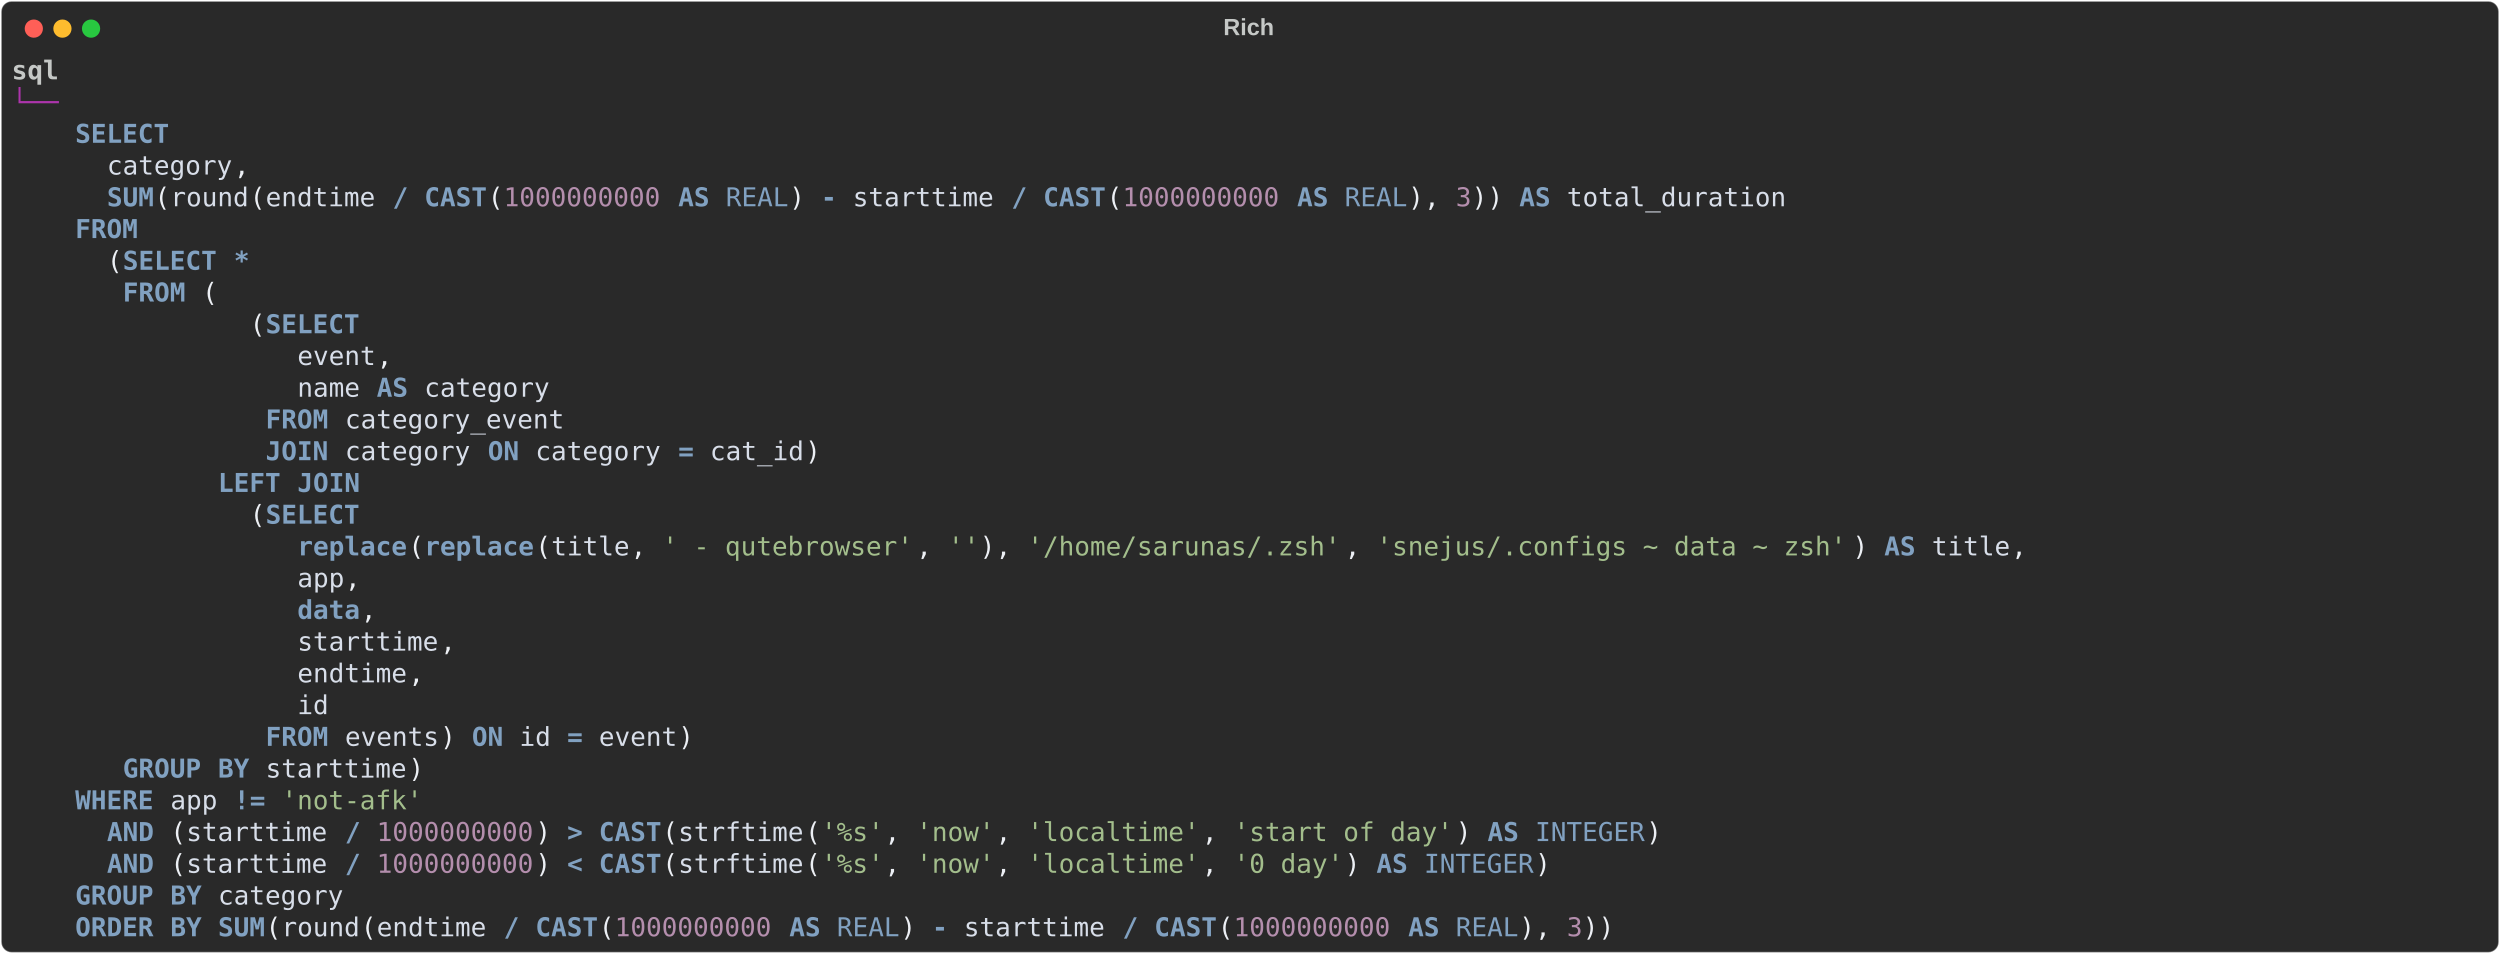
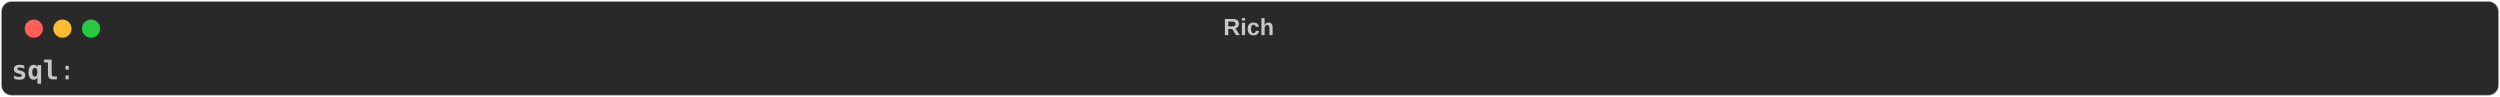
- <svg xmlns="http://www.w3.org/2000/svg" class="rich-terminal" viewBox="0 0 1922 733.2">
+ <svg xmlns="http://www.w3.org/2000/svg" class="rich-terminal" viewBox="0 0 1922 74.4">
  <style>

    @font-face {
        font-family: "Fira Code";
        src: local("FiraCode-Regular"),
                url("https://cdnjs.cloudflare.com/ajax/libs/firacode/6.2.0/woff2/FiraCode-Regular.woff2") format("woff2"),
                url("https://cdnjs.cloudflare.com/ajax/libs/firacode/6.2.0/woff/FiraCode-Regular.woff") format("woff");
        font-style: normal;
        font-weight: 400;
    }
    @font-face {
        font-family: "Fira Code";
        src: local("FiraCode-Bold"),
                url("https://cdnjs.cloudflare.com/ajax/libs/firacode/6.2.0/woff2/FiraCode-Bold.woff2") format("woff2"),
                url("https://cdnjs.cloudflare.com/ajax/libs/firacode/6.2.0/woff/FiraCode-Bold.woff") format("woff");
        font-style: bold;
        font-weight: 700;
    }

-     .terminal-368987597-matrix {
+     .terminal-1444222763-matrix {
        font-family: Fira Code, monospace;
        font-size: 20px;
        line-height: 24.4px;
        font-variant-east-asian: full-width;
    }

-     .terminal-368987597-title {
+     .terminal-1444222763-title {
        font-size: 18px;
        font-weight: bold;
        font-family: arial;
    }

-     .terminal-368987597-r1 { fill: #c5c8c6;font-weight: bold }
- .terminal-368987597-r2 { fill: #c5c8c6 }
- .terminal-368987597-r3 { fill: #ac34ab }
- .terminal-368987597-r4 { fill: #81a1c1;font-weight: bold }
- .terminal-368987597-r5 { fill: #d8dee9 }
- .terminal-368987597-r6 { fill: #eceff4 }
- .terminal-368987597-r7 { fill: #b48ead }
- .terminal-368987597-r8 { fill: #81a1c1 }
- .terminal-368987597-r9 { fill: #a3be8c }
+     .terminal-1444222763-r1 { fill: #c5c8c6;font-weight: bold }
+ .terminal-1444222763-r2 { fill: #c5c8c6 }
    </style>
  <defs>
-     <clipPath id="terminal-368987597-clip-terminal">
-       <rect x="0" y="0" width="1902.2" height="682.2" />
-     </clipPath>
-     <clipPath id="terminal-368987597-line-0">
-       <rect x="0" y="1.5" width="1903.2" height="24.65" />
-     </clipPath>
-     <clipPath id="terminal-368987597-line-1">
-       <rect x="0" y="25.9" width="1903.2" height="24.65" />
-     </clipPath>
-     <clipPath id="terminal-368987597-line-2">
-       <rect x="0" y="50.3" width="1903.2" height="24.65" />
-     </clipPath>
-     <clipPath id="terminal-368987597-line-3">
-       <rect x="0" y="74.7" width="1903.2" height="24.65" />
-     </clipPath>
-     <clipPath id="terminal-368987597-line-4">
-       <rect x="0" y="99.1" width="1903.2" height="24.65" />
-     </clipPath>
-     <clipPath id="terminal-368987597-line-5">
-       <rect x="0" y="123.5" width="1903.2" height="24.65" />
-     </clipPath>
-     <clipPath id="terminal-368987597-line-6">
-       <rect x="0" y="147.9" width="1903.2" height="24.65" />
-     </clipPath>
-     <clipPath id="terminal-368987597-line-7">
-       <rect x="0" y="172.3" width="1903.2" height="24.65" />
-     </clipPath>
-     <clipPath id="terminal-368987597-line-8">
-       <rect x="0" y="196.7" width="1903.2" height="24.65" />
-     </clipPath>
-     <clipPath id="terminal-368987597-line-9">
-       <rect x="0" y="221.1" width="1903.2" height="24.65" />
-     </clipPath>
-     <clipPath id="terminal-368987597-line-10">
-       <rect x="0" y="245.5" width="1903.2" height="24.65" />
-     </clipPath>
-     <clipPath id="terminal-368987597-line-11">
-       <rect x="0" y="269.9" width="1903.2" height="24.65" />
-     </clipPath>
-     <clipPath id="terminal-368987597-line-12">
-       <rect x="0" y="294.3" width="1903.2" height="24.65" />
-     </clipPath>
-     <clipPath id="terminal-368987597-line-13">
-       <rect x="0" y="318.7" width="1903.2" height="24.65" />
-     </clipPath>
-     <clipPath id="terminal-368987597-line-14">
-       <rect x="0" y="343.1" width="1903.2" height="24.65" />
-     </clipPath>
-     <clipPath id="terminal-368987597-line-15">
-       <rect x="0" y="367.5" width="1903.2" height="24.65" />
-     </clipPath>
-     <clipPath id="terminal-368987597-line-16">
-       <rect x="0" y="391.9" width="1903.2" height="24.65" />
-     </clipPath>
-     <clipPath id="terminal-368987597-line-17">
-       <rect x="0" y="416.3" width="1903.2" height="24.65" />
-     </clipPath>
-     <clipPath id="terminal-368987597-line-18">
-       <rect x="0" y="440.7" width="1903.2" height="24.65" />
-     </clipPath>
-     <clipPath id="terminal-368987597-line-19">
-       <rect x="0" y="465.1" width="1903.2" height="24.65" />
-     </clipPath>
-     <clipPath id="terminal-368987597-line-20">
-       <rect x="0" y="489.5" width="1903.2" height="24.65" />
-     </clipPath>
-     <clipPath id="terminal-368987597-line-21">
-       <rect x="0" y="513.9" width="1903.2" height="24.65" />
-     </clipPath>
-     <clipPath id="terminal-368987597-line-22">
-       <rect x="0" y="538.3" width="1903.2" height="24.65" />
-     </clipPath>
-     <clipPath id="terminal-368987597-line-23">
-       <rect x="0" y="562.7" width="1903.2" height="24.65" />
-     </clipPath>
-     <clipPath id="terminal-368987597-line-24">
-       <rect x="0" y="587.1" width="1903.2" height="24.65" />
-     </clipPath>
-     <clipPath id="terminal-368987597-line-25">
-       <rect x="0" y="611.5" width="1903.2" height="24.65" />
-     </clipPath>
-     <clipPath id="terminal-368987597-line-26">
-       <rect x="0" y="635.9" width="1903.2" height="24.65" />
+     <clipPath id="terminal-1444222763-clip-terminal">
+       <rect x="0" y="0" width="1902.2" height="23.4" />
    </clipPath>
  </defs>
-   <rect fill="#292929" stroke="rgba(255,255,255,0.35)" stroke-width="1" x="1" y="1" width="1920" height="731.2" rx="8" />
-   <text class="terminal-368987597-title" fill="#c5c8c6" text-anchor="middle" x="960" y="27">Rich</text>
+   <rect fill="#292929" stroke="rgba(255,255,255,0.35)" stroke-width="1" x="1" y="1" width="1920" height="72.4" rx="8" />
+   <text class="terminal-1444222763-title" fill="#c5c8c6" text-anchor="middle" x="960" y="27">Rich</text>
  <g transform="translate(26,22)">
    <circle cx="0" cy="0" r="7" fill="#ff5f57" />
    <circle cx="22" cy="0" r="7" fill="#febc2e" />
    <circle cx="44" cy="0" r="7" fill="#28c840" />
  </g>
-   <g transform="translate(9, 41)" clip-path="url(#terminal-368987597-clip-terminal)">
-     <g class="terminal-368987597-matrix">
-       <text class="terminal-368987597-r1" x="0" y="20" textLength="36.6" clip-path="url(#terminal-368987597-line-0)">sql</text>
-       <text class="terminal-368987597-r2" x="1903.2" y="20" textLength="12.2" clip-path="url(#terminal-368987597-line-0)">
- </text>
-       <text class="terminal-368987597-r3" x="0" y="44.4" textLength="48.8" clip-path="url(#terminal-368987597-line-1)">└── </text>
-       <text class="terminal-368987597-r2" x="1903.2" y="44.4" textLength="12.2" clip-path="url(#terminal-368987597-line-1)">
- </text>
-       <text class="terminal-368987597-r4" x="48.8" y="68.8" textLength="73.2" clip-path="url(#terminal-368987597-line-2)">SELECT</text>
-       <text class="terminal-368987597-r2" x="1903.2" y="68.8" textLength="12.2" clip-path="url(#terminal-368987597-line-2)">
- </text>
-       <text class="terminal-368987597-r5" x="73.2" y="93.2" textLength="97.6" clip-path="url(#terminal-368987597-line-3)">category</text>
-       <text class="terminal-368987597-r6" x="170.8" y="93.2" textLength="12.2" clip-path="url(#terminal-368987597-line-3)">,</text>
-       <text class="terminal-368987597-r2" x="1903.2" y="93.2" textLength="12.2" clip-path="url(#terminal-368987597-line-3)">
- </text>
-       <text class="terminal-368987597-r4" x="73.2" y="117.6" textLength="36.6" clip-path="url(#terminal-368987597-line-4)">SUM</text>
-       <text class="terminal-368987597-r6" x="109.8" y="117.6" textLength="12.2" clip-path="url(#terminal-368987597-line-4)">(</text>
-       <text class="terminal-368987597-r5" x="122" y="117.6" textLength="61" clip-path="url(#terminal-368987597-line-4)">round</text>
-       <text class="terminal-368987597-r6" x="183" y="117.6" textLength="12.2" clip-path="url(#terminal-368987597-line-4)">(</text>
-       <text class="terminal-368987597-r5" x="195.2" y="117.6" textLength="85.4" clip-path="url(#terminal-368987597-line-4)">endtime</text>
-       <text class="terminal-368987597-r4" x="292.8" y="117.6" textLength="12.2" clip-path="url(#terminal-368987597-line-4)">/</text>
-       <text class="terminal-368987597-r4" x="317.2" y="117.6" textLength="48.8" clip-path="url(#terminal-368987597-line-4)">CAST</text>
-       <text class="terminal-368987597-r6" x="366" y="117.6" textLength="12.2" clip-path="url(#terminal-368987597-line-4)">(</text>
-       <text class="terminal-368987597-r7" x="378.2" y="117.6" textLength="122" clip-path="url(#terminal-368987597-line-4)">1000000000</text>
-       <text class="terminal-368987597-r4" x="512.4" y="117.6" textLength="24.4" clip-path="url(#terminal-368987597-line-4)">AS</text>
-       <text class="terminal-368987597-r8" x="549" y="117.6" textLength="48.8" clip-path="url(#terminal-368987597-line-4)">REAL</text>
-       <text class="terminal-368987597-r6" x="597.8" y="117.6" textLength="12.2" clip-path="url(#terminal-368987597-line-4)">)</text>
-       <text class="terminal-368987597-r4" x="622.2" y="117.6" textLength="12.2" clip-path="url(#terminal-368987597-line-4)">-</text>
-       <text class="terminal-368987597-r5" x="646.6" y="117.6" textLength="109.8" clip-path="url(#terminal-368987597-line-4)">starttime</text>
-       <text class="terminal-368987597-r4" x="768.6" y="117.6" textLength="12.2" clip-path="url(#terminal-368987597-line-4)">/</text>
-       <text class="terminal-368987597-r4" x="793" y="117.6" textLength="48.8" clip-path="url(#terminal-368987597-line-4)">CAST</text>
-       <text class="terminal-368987597-r6" x="841.8" y="117.6" textLength="12.2" clip-path="url(#terminal-368987597-line-4)">(</text>
-       <text class="terminal-368987597-r7" x="854" y="117.6" textLength="122" clip-path="url(#terminal-368987597-line-4)">1000000000</text>
-       <text class="terminal-368987597-r4" x="988.2" y="117.6" textLength="24.4" clip-path="url(#terminal-368987597-line-4)">AS</text>
-       <text class="terminal-368987597-r8" x="1024.8" y="117.6" textLength="48.8" clip-path="url(#terminal-368987597-line-4)">REAL</text>
-       <text class="terminal-368987597-r6" x="1073.6" y="117.6" textLength="12.2" clip-path="url(#terminal-368987597-line-4)">)</text>
-       <text class="terminal-368987597-r6" x="1085.8" y="117.6" textLength="12.2" clip-path="url(#terminal-368987597-line-4)">,</text>
-       <text class="terminal-368987597-r7" x="1110.2" y="117.6" textLength="12.2" clip-path="url(#terminal-368987597-line-4)">3</text>
-       <text class="terminal-368987597-r6" x="1122.4" y="117.6" textLength="12.2" clip-path="url(#terminal-368987597-line-4)">)</text>
-       <text class="terminal-368987597-r6" x="1134.6" y="117.6" textLength="12.2" clip-path="url(#terminal-368987597-line-4)">)</text>
-       <text class="terminal-368987597-r4" x="1159" y="117.6" textLength="24.4" clip-path="url(#terminal-368987597-line-4)">AS</text>
-       <text class="terminal-368987597-r5" x="1195.6" y="117.6" textLength="170.8" clip-path="url(#terminal-368987597-line-4)">total_duration</text>
-       <text class="terminal-368987597-r2" x="1903.2" y="117.6" textLength="12.2" clip-path="url(#terminal-368987597-line-4)">
- </text>
-       <text class="terminal-368987597-r4" x="48.8" y="142" textLength="48.8" clip-path="url(#terminal-368987597-line-5)">FROM</text>
-       <text class="terminal-368987597-r2" x="1903.2" y="142" textLength="12.2" clip-path="url(#terminal-368987597-line-5)">
- </text>
-       <text class="terminal-368987597-r6" x="73.2" y="166.4" textLength="12.2" clip-path="url(#terminal-368987597-line-6)">(</text>
-       <text class="terminal-368987597-r4" x="85.4" y="166.4" textLength="73.2" clip-path="url(#terminal-368987597-line-6)">SELECT</text>
-       <text class="terminal-368987597-r4" x="170.8" y="166.4" textLength="12.2" clip-path="url(#terminal-368987597-line-6)">*</text>
-       <text class="terminal-368987597-r2" x="1903.2" y="166.4" textLength="12.2" clip-path="url(#terminal-368987597-line-6)">
- </text>
-       <text class="terminal-368987597-r4" x="85.4" y="190.8" textLength="48.8" clip-path="url(#terminal-368987597-line-7)">FROM</text>
-       <text class="terminal-368987597-r6" x="146.4" y="190.8" textLength="12.2" clip-path="url(#terminal-368987597-line-7)">(</text>
-       <text class="terminal-368987597-r2" x="1903.2" y="190.8" textLength="12.2" clip-path="url(#terminal-368987597-line-7)">
- </text>
-       <text class="terminal-368987597-r6" x="183" y="215.2" textLength="12.2" clip-path="url(#terminal-368987597-line-8)">(</text>
-       <text class="terminal-368987597-r4" x="195.2" y="215.2" textLength="73.2" clip-path="url(#terminal-368987597-line-8)">SELECT</text>
-       <text class="terminal-368987597-r2" x="1903.2" y="215.2" textLength="12.2" clip-path="url(#terminal-368987597-line-8)">
- </text>
-       <text class="terminal-368987597-r5" x="219.6" y="239.6" textLength="61" clip-path="url(#terminal-368987597-line-9)">event</text>
-       <text class="terminal-368987597-r6" x="280.6" y="239.6" textLength="12.2" clip-path="url(#terminal-368987597-line-9)">,</text>
-       <text class="terminal-368987597-r2" x="1903.2" y="239.6" textLength="12.2" clip-path="url(#terminal-368987597-line-9)">
- </text>
-       <text class="terminal-368987597-r5" x="219.6" y="264" textLength="48.8" clip-path="url(#terminal-368987597-line-10)">name</text>
-       <text class="terminal-368987597-r4" x="280.6" y="264" textLength="24.4" clip-path="url(#terminal-368987597-line-10)">AS</text>
-       <text class="terminal-368987597-r5" x="317.2" y="264" textLength="97.6" clip-path="url(#terminal-368987597-line-10)">category</text>
-       <text class="terminal-368987597-r2" x="1903.2" y="264" textLength="12.2" clip-path="url(#terminal-368987597-line-10)">
- </text>
-       <text class="terminal-368987597-r4" x="195.2" y="288.4" textLength="48.8" clip-path="url(#terminal-368987597-line-11)">FROM</text>
-       <text class="terminal-368987597-r5" x="256.2" y="288.4" textLength="170.8" clip-path="url(#terminal-368987597-line-11)">category_event</text>
-       <text class="terminal-368987597-r2" x="1903.2" y="288.4" textLength="12.2" clip-path="url(#terminal-368987597-line-11)">
- </text>
-       <text class="terminal-368987597-r4" x="195.2" y="312.8" textLength="48.8" clip-path="url(#terminal-368987597-line-12)">JOIN</text>
-       <text class="terminal-368987597-r5" x="256.2" y="312.8" textLength="97.6" clip-path="url(#terminal-368987597-line-12)">category</text>
-       <text class="terminal-368987597-r4" x="366" y="312.8" textLength="24.4" clip-path="url(#terminal-368987597-line-12)">ON</text>
-       <text class="terminal-368987597-r5" x="402.6" y="312.8" textLength="97.6" clip-path="url(#terminal-368987597-line-12)">category</text>
-       <text class="terminal-368987597-r4" x="512.4" y="312.8" textLength="12.2" clip-path="url(#terminal-368987597-line-12)">=</text>
-       <text class="terminal-368987597-r5" x="536.8" y="312.8" textLength="73.2" clip-path="url(#terminal-368987597-line-12)">cat_id</text>
-       <text class="terminal-368987597-r6" x="610" y="312.8" textLength="12.2" clip-path="url(#terminal-368987597-line-12)">)</text>
-       <text class="terminal-368987597-r2" x="1903.2" y="312.8" textLength="12.2" clip-path="url(#terminal-368987597-line-12)">
- </text>
-       <text class="terminal-368987597-r4" x="158.6" y="337.2" textLength="48.8" clip-path="url(#terminal-368987597-line-13)">LEFT</text>
-       <text class="terminal-368987597-r4" x="219.6" y="337.2" textLength="48.8" clip-path="url(#terminal-368987597-line-13)">JOIN</text>
-       <text class="terminal-368987597-r2" x="1903.2" y="337.2" textLength="12.2" clip-path="url(#terminal-368987597-line-13)">
- </text>
-       <text class="terminal-368987597-r6" x="183" y="361.6" textLength="12.2" clip-path="url(#terminal-368987597-line-14)">(</text>
-       <text class="terminal-368987597-r4" x="195.2" y="361.6" textLength="73.2" clip-path="url(#terminal-368987597-line-14)">SELECT</text>
-       <text class="terminal-368987597-r2" x="1903.2" y="361.6" textLength="12.2" clip-path="url(#terminal-368987597-line-14)">
- </text>
-       <text class="terminal-368987597-r4" x="219.6" y="386" textLength="85.4" clip-path="url(#terminal-368987597-line-15)">replace</text>
-       <text class="terminal-368987597-r6" x="305" y="386" textLength="12.2" clip-path="url(#terminal-368987597-line-15)">(</text>
-       <text class="terminal-368987597-r4" x="317.2" y="386" textLength="85.4" clip-path="url(#terminal-368987597-line-15)">replace</text>
-       <text class="terminal-368987597-r6" x="402.6" y="386" textLength="12.2" clip-path="url(#terminal-368987597-line-15)">(</text>
-       <text class="terminal-368987597-r5" x="414.8" y="386" textLength="61" clip-path="url(#terminal-368987597-line-15)">title</text>
-       <text class="terminal-368987597-r6" x="475.8" y="386" textLength="12.2" clip-path="url(#terminal-368987597-line-15)">,</text>
-       <text class="terminal-368987597-r9" x="500.2" y="386" textLength="195.2" clip-path="url(#terminal-368987597-line-15)">' - qutebrowser'</text>
-       <text class="terminal-368987597-r6" x="695.4" y="386" textLength="12.2" clip-path="url(#terminal-368987597-line-15)">,</text>
-       <text class="terminal-368987597-r9" x="719.8" y="386" textLength="24.4" clip-path="url(#terminal-368987597-line-15)">''</text>
-       <text class="terminal-368987597-r6" x="744.2" y="386" textLength="12.2" clip-path="url(#terminal-368987597-line-15)">)</text>
-       <text class="terminal-368987597-r6" x="756.4" y="386" textLength="12.2" clip-path="url(#terminal-368987597-line-15)">,</text>
-       <text class="terminal-368987597-r9" x="780.8" y="386" textLength="244" clip-path="url(#terminal-368987597-line-15)">'/home/sarunas/.zsh'</text>
-       <text class="terminal-368987597-r6" x="1024.8" y="386" textLength="12.2" clip-path="url(#terminal-368987597-line-15)">,</text>
-       <text class="terminal-368987597-r9" x="1049.2" y="386" textLength="366" clip-path="url(#terminal-368987597-line-15)">'snejus/.configs ~ data ~ zsh'</text>
-       <text class="terminal-368987597-r6" x="1415.2" y="386" textLength="12.2" clip-path="url(#terminal-368987597-line-15)">)</text>
-       <text class="terminal-368987597-r4" x="1439.6" y="386" textLength="24.4" clip-path="url(#terminal-368987597-line-15)">AS</text>
-       <text class="terminal-368987597-r5" x="1476.2" y="386" textLength="61" clip-path="url(#terminal-368987597-line-15)">title</text>
-       <text class="terminal-368987597-r6" x="1537.2" y="386" textLength="12.2" clip-path="url(#terminal-368987597-line-15)">,</text>
-       <text class="terminal-368987597-r2" x="1903.2" y="386" textLength="12.2" clip-path="url(#terminal-368987597-line-15)">
- </text>
-       <text class="terminal-368987597-r5" x="219.6" y="410.4" textLength="36.6" clip-path="url(#terminal-368987597-line-16)">app</text>
-       <text class="terminal-368987597-r6" x="256.2" y="410.4" textLength="12.2" clip-path="url(#terminal-368987597-line-16)">,</text>
-       <text class="terminal-368987597-r2" x="1903.2" y="410.4" textLength="12.2" clip-path="url(#terminal-368987597-line-16)">
- </text>
-       <text class="terminal-368987597-r4" x="219.6" y="434.8" textLength="48.8" clip-path="url(#terminal-368987597-line-17)">data</text>
-       <text class="terminal-368987597-r6" x="268.4" y="434.8" textLength="12.2" clip-path="url(#terminal-368987597-line-17)">,</text>
-       <text class="terminal-368987597-r2" x="1903.2" y="434.8" textLength="12.2" clip-path="url(#terminal-368987597-line-17)">
- </text>
-       <text class="terminal-368987597-r5" x="219.6" y="459.2" textLength="109.8" clip-path="url(#terminal-368987597-line-18)">starttime</text>
-       <text class="terminal-368987597-r6" x="329.4" y="459.2" textLength="12.2" clip-path="url(#terminal-368987597-line-18)">,</text>
-       <text class="terminal-368987597-r2" x="1903.2" y="459.2" textLength="12.2" clip-path="url(#terminal-368987597-line-18)">
- </text>
-       <text class="terminal-368987597-r5" x="219.6" y="483.6" textLength="85.4" clip-path="url(#terminal-368987597-line-19)">endtime</text>
-       <text class="terminal-368987597-r6" x="305" y="483.6" textLength="12.2" clip-path="url(#terminal-368987597-line-19)">,</text>
-       <text class="terminal-368987597-r2" x="1903.2" y="483.6" textLength="12.2" clip-path="url(#terminal-368987597-line-19)">
- </text>
-       <text class="terminal-368987597-r5" x="219.6" y="508" textLength="24.4" clip-path="url(#terminal-368987597-line-20)">id</text>
-       <text class="terminal-368987597-r2" x="1903.2" y="508" textLength="12.2" clip-path="url(#terminal-368987597-line-20)">
- </text>
-       <text class="terminal-368987597-r4" x="195.2" y="532.4" textLength="48.8" clip-path="url(#terminal-368987597-line-21)">FROM</text>
-       <text class="terminal-368987597-r5" x="256.2" y="532.4" textLength="73.2" clip-path="url(#terminal-368987597-line-21)">events</text>
-       <text class="terminal-368987597-r6" x="329.4" y="532.4" textLength="12.2" clip-path="url(#terminal-368987597-line-21)">)</text>
-       <text class="terminal-368987597-r4" x="353.8" y="532.4" textLength="24.4" clip-path="url(#terminal-368987597-line-21)">ON</text>
-       <text class="terminal-368987597-r5" x="390.4" y="532.4" textLength="24.4" clip-path="url(#terminal-368987597-line-21)">id</text>
-       <text class="terminal-368987597-r4" x="427" y="532.4" textLength="12.2" clip-path="url(#terminal-368987597-line-21)">=</text>
-       <text class="terminal-368987597-r5" x="451.4" y="532.4" textLength="61" clip-path="url(#terminal-368987597-line-21)">event</text>
-       <text class="terminal-368987597-r6" x="512.4" y="532.4" textLength="12.2" clip-path="url(#terminal-368987597-line-21)">)</text>
-       <text class="terminal-368987597-r2" x="1903.2" y="532.4" textLength="12.2" clip-path="url(#terminal-368987597-line-21)">
- </text>
-       <text class="terminal-368987597-r4" x="85.4" y="556.8" textLength="61" clip-path="url(#terminal-368987597-line-22)">GROUP</text>
-       <text class="terminal-368987597-r4" x="158.6" y="556.8" textLength="24.4" clip-path="url(#terminal-368987597-line-22)">BY</text>
-       <text class="terminal-368987597-r5" x="195.2" y="556.8" textLength="109.8" clip-path="url(#terminal-368987597-line-22)">starttime</text>
-       <text class="terminal-368987597-r6" x="305" y="556.8" textLength="12.2" clip-path="url(#terminal-368987597-line-22)">)</text>
-       <text class="terminal-368987597-r2" x="1903.2" y="556.8" textLength="12.2" clip-path="url(#terminal-368987597-line-22)">
- </text>
-       <text class="terminal-368987597-r4" x="48.8" y="581.2" textLength="61" clip-path="url(#terminal-368987597-line-23)">WHERE</text>
-       <text class="terminal-368987597-r5" x="122" y="581.2" textLength="36.6" clip-path="url(#terminal-368987597-line-23)">app</text>
-       <text class="terminal-368987597-r4" x="170.8" y="581.2" textLength="12.2" clip-path="url(#terminal-368987597-line-23)">!</text>
-       <text class="terminal-368987597-r4" x="183" y="581.2" textLength="12.2" clip-path="url(#terminal-368987597-line-23)">=</text>
-       <text class="terminal-368987597-r9" x="207.4" y="581.2" textLength="109.8" clip-path="url(#terminal-368987597-line-23)">'not-afk'</text>
-       <text class="terminal-368987597-r2" x="1903.2" y="581.2" textLength="12.2" clip-path="url(#terminal-368987597-line-23)">
- </text>
-       <text class="terminal-368987597-r4" x="73.2" y="605.6" textLength="36.6" clip-path="url(#terminal-368987597-line-24)">AND</text>
-       <text class="terminal-368987597-r6" x="122" y="605.6" textLength="12.2" clip-path="url(#terminal-368987597-line-24)">(</text>
-       <text class="terminal-368987597-r5" x="134.2" y="605.6" textLength="109.8" clip-path="url(#terminal-368987597-line-24)">starttime</text>
-       <text class="terminal-368987597-r4" x="256.2" y="605.6" textLength="12.2" clip-path="url(#terminal-368987597-line-24)">/</text>
-       <text class="terminal-368987597-r7" x="280.6" y="605.6" textLength="122" clip-path="url(#terminal-368987597-line-24)">1000000000</text>
-       <text class="terminal-368987597-r6" x="402.6" y="605.6" textLength="12.2" clip-path="url(#terminal-368987597-line-24)">)</text>
-       <text class="terminal-368987597-r4" x="427" y="605.6" textLength="12.2" clip-path="url(#terminal-368987597-line-24)">&gt;</text>
-       <text class="terminal-368987597-r4" x="451.4" y="605.6" textLength="48.8" clip-path="url(#terminal-368987597-line-24)">CAST</text>
-       <text class="terminal-368987597-r6" x="500.2" y="605.6" textLength="12.2" clip-path="url(#terminal-368987597-line-24)">(</text>
-       <text class="terminal-368987597-r5" x="512.4" y="605.6" textLength="97.6" clip-path="url(#terminal-368987597-line-24)">strftime</text>
-       <text class="terminal-368987597-r6" x="610" y="605.6" textLength="12.2" clip-path="url(#terminal-368987597-line-24)">(</text>
-       <text class="terminal-368987597-r9" x="622.2" y="605.6" textLength="48.8" clip-path="url(#terminal-368987597-line-24)">'%s'</text>
-       <text class="terminal-368987597-r6" x="671" y="605.6" textLength="12.2" clip-path="url(#terminal-368987597-line-24)">,</text>
-       <text class="terminal-368987597-r9" x="695.4" y="605.6" textLength="61" clip-path="url(#terminal-368987597-line-24)">'now'</text>
-       <text class="terminal-368987597-r6" x="756.4" y="605.6" textLength="12.2" clip-path="url(#terminal-368987597-line-24)">,</text>
-       <text class="terminal-368987597-r9" x="780.8" y="605.6" textLength="134.2" clip-path="url(#terminal-368987597-line-24)">'localtime'</text>
-       <text class="terminal-368987597-r6" x="915" y="605.6" textLength="12.2" clip-path="url(#terminal-368987597-line-24)">,</text>
-       <text class="terminal-368987597-r9" x="939.4" y="605.6" textLength="170.8" clip-path="url(#terminal-368987597-line-24)">'start of day'</text>
-       <text class="terminal-368987597-r6" x="1110.2" y="605.6" textLength="12.2" clip-path="url(#terminal-368987597-line-24)">)</text>
-       <text class="terminal-368987597-r4" x="1134.6" y="605.6" textLength="24.4" clip-path="url(#terminal-368987597-line-24)">AS</text>
-       <text class="terminal-368987597-r8" x="1171.2" y="605.6" textLength="85.4" clip-path="url(#terminal-368987597-line-24)">INTEGER</text>
-       <text class="terminal-368987597-r6" x="1256.6" y="605.6" textLength="12.2" clip-path="url(#terminal-368987597-line-24)">)</text>
-       <text class="terminal-368987597-r2" x="1903.2" y="605.6" textLength="12.2" clip-path="url(#terminal-368987597-line-24)">
- </text>
-       <text class="terminal-368987597-r4" x="73.2" y="630" textLength="36.6" clip-path="url(#terminal-368987597-line-25)">AND</text>
-       <text class="terminal-368987597-r6" x="122" y="630" textLength="12.2" clip-path="url(#terminal-368987597-line-25)">(</text>
-       <text class="terminal-368987597-r5" x="134.2" y="630" textLength="109.8" clip-path="url(#terminal-368987597-line-25)">starttime</text>
-       <text class="terminal-368987597-r4" x="256.2" y="630" textLength="12.2" clip-path="url(#terminal-368987597-line-25)">/</text>
-       <text class="terminal-368987597-r7" x="280.6" y="630" textLength="122" clip-path="url(#terminal-368987597-line-25)">1000000000</text>
-       <text class="terminal-368987597-r6" x="402.6" y="630" textLength="12.2" clip-path="url(#terminal-368987597-line-25)">)</text>
-       <text class="terminal-368987597-r4" x="427" y="630" textLength="12.2" clip-path="url(#terminal-368987597-line-25)">&lt;</text>
-       <text class="terminal-368987597-r4" x="451.4" y="630" textLength="48.8" clip-path="url(#terminal-368987597-line-25)">CAST</text>
-       <text class="terminal-368987597-r6" x="500.2" y="630" textLength="12.2" clip-path="url(#terminal-368987597-line-25)">(</text>
-       <text class="terminal-368987597-r5" x="512.4" y="630" textLength="97.6" clip-path="url(#terminal-368987597-line-25)">strftime</text>
-       <text class="terminal-368987597-r6" x="610" y="630" textLength="12.2" clip-path="url(#terminal-368987597-line-25)">(</text>
-       <text class="terminal-368987597-r9" x="622.2" y="630" textLength="48.8" clip-path="url(#terminal-368987597-line-25)">'%s'</text>
-       <text class="terminal-368987597-r6" x="671" y="630" textLength="12.2" clip-path="url(#terminal-368987597-line-25)">,</text>
-       <text class="terminal-368987597-r9" x="695.4" y="630" textLength="61" clip-path="url(#terminal-368987597-line-25)">'now'</text>
-       <text class="terminal-368987597-r6" x="756.4" y="630" textLength="12.2" clip-path="url(#terminal-368987597-line-25)">,</text>
-       <text class="terminal-368987597-r9" x="780.8" y="630" textLength="134.2" clip-path="url(#terminal-368987597-line-25)">'localtime'</text>
-       <text class="terminal-368987597-r6" x="915" y="630" textLength="12.2" clip-path="url(#terminal-368987597-line-25)">,</text>
-       <text class="terminal-368987597-r9" x="939.4" y="630" textLength="85.4" clip-path="url(#terminal-368987597-line-25)">'0 day'</text>
-       <text class="terminal-368987597-r6" x="1024.8" y="630" textLength="12.2" clip-path="url(#terminal-368987597-line-25)">)</text>
-       <text class="terminal-368987597-r4" x="1049.2" y="630" textLength="24.4" clip-path="url(#terminal-368987597-line-25)">AS</text>
-       <text class="terminal-368987597-r8" x="1085.8" y="630" textLength="85.4" clip-path="url(#terminal-368987597-line-25)">INTEGER</text>
-       <text class="terminal-368987597-r6" x="1171.2" y="630" textLength="12.2" clip-path="url(#terminal-368987597-line-25)">)</text>
-       <text class="terminal-368987597-r2" x="1903.2" y="630" textLength="12.2" clip-path="url(#terminal-368987597-line-25)">
- </text>
-       <text class="terminal-368987597-r4" x="48.8" y="654.4" textLength="61" clip-path="url(#terminal-368987597-line-26)">GROUP</text>
-       <text class="terminal-368987597-r4" x="122" y="654.4" textLength="24.4" clip-path="url(#terminal-368987597-line-26)">BY</text>
-       <text class="terminal-368987597-r5" x="158.6" y="654.4" textLength="97.6" clip-path="url(#terminal-368987597-line-26)">category</text>
-       <text class="terminal-368987597-r2" x="1903.2" y="654.4" textLength="12.2" clip-path="url(#terminal-368987597-line-26)">
- </text>
-       <text class="terminal-368987597-r4" x="48.8" y="678.8" textLength="61" clip-path="url(#terminal-368987597-line-27)">ORDER</text>
-       <text class="terminal-368987597-r4" x="122" y="678.8" textLength="24.4" clip-path="url(#terminal-368987597-line-27)">BY</text>
-       <text class="terminal-368987597-r4" x="158.6" y="678.8" textLength="36.6" clip-path="url(#terminal-368987597-line-27)">SUM</text>
-       <text class="terminal-368987597-r6" x="195.2" y="678.8" textLength="12.2" clip-path="url(#terminal-368987597-line-27)">(</text>
-       <text class="terminal-368987597-r5" x="207.4" y="678.8" textLength="61" clip-path="url(#terminal-368987597-line-27)">round</text>
-       <text class="terminal-368987597-r6" x="268.4" y="678.8" textLength="12.2" clip-path="url(#terminal-368987597-line-27)">(</text>
-       <text class="terminal-368987597-r5" x="280.6" y="678.8" textLength="85.4" clip-path="url(#terminal-368987597-line-27)">endtime</text>
-       <text class="terminal-368987597-r4" x="378.2" y="678.8" textLength="12.2" clip-path="url(#terminal-368987597-line-27)">/</text>
-       <text class="terminal-368987597-r4" x="402.6" y="678.8" textLength="48.8" clip-path="url(#terminal-368987597-line-27)">CAST</text>
-       <text class="terminal-368987597-r6" x="451.4" y="678.8" textLength="12.2" clip-path="url(#terminal-368987597-line-27)">(</text>
-       <text class="terminal-368987597-r7" x="463.6" y="678.8" textLength="122" clip-path="url(#terminal-368987597-line-27)">1000000000</text>
-       <text class="terminal-368987597-r4" x="597.8" y="678.8" textLength="24.4" clip-path="url(#terminal-368987597-line-27)">AS</text>
-       <text class="terminal-368987597-r8" x="634.4" y="678.8" textLength="48.8" clip-path="url(#terminal-368987597-line-27)">REAL</text>
-       <text class="terminal-368987597-r6" x="683.2" y="678.8" textLength="12.2" clip-path="url(#terminal-368987597-line-27)">)</text>
-       <text class="terminal-368987597-r4" x="707.6" y="678.8" textLength="12.2" clip-path="url(#terminal-368987597-line-27)">-</text>
-       <text class="terminal-368987597-r5" x="732" y="678.8" textLength="109.8" clip-path="url(#terminal-368987597-line-27)">starttime</text>
-       <text class="terminal-368987597-r4" x="854" y="678.8" textLength="12.2" clip-path="url(#terminal-368987597-line-27)">/</text>
-       <text class="terminal-368987597-r4" x="878.4" y="678.8" textLength="48.8" clip-path="url(#terminal-368987597-line-27)">CAST</text>
-       <text class="terminal-368987597-r6" x="927.2" y="678.8" textLength="12.2" clip-path="url(#terminal-368987597-line-27)">(</text>
-       <text class="terminal-368987597-r7" x="939.4" y="678.8" textLength="122" clip-path="url(#terminal-368987597-line-27)">1000000000</text>
-       <text class="terminal-368987597-r4" x="1073.6" y="678.8" textLength="24.4" clip-path="url(#terminal-368987597-line-27)">AS</text>
-       <text class="terminal-368987597-r8" x="1110.2" y="678.8" textLength="48.8" clip-path="url(#terminal-368987597-line-27)">REAL</text>
-       <text class="terminal-368987597-r6" x="1159" y="678.8" textLength="12.2" clip-path="url(#terminal-368987597-line-27)">)</text>
-       <text class="terminal-368987597-r6" x="1171.2" y="678.8" textLength="12.2" clip-path="url(#terminal-368987597-line-27)">,</text>
-       <text class="terminal-368987597-r7" x="1195.6" y="678.8" textLength="12.2" clip-path="url(#terminal-368987597-line-27)">3</text>
-       <text class="terminal-368987597-r6" x="1207.8" y="678.8" textLength="12.2" clip-path="url(#terminal-368987597-line-27)">)</text>
-       <text class="terminal-368987597-r6" x="1220" y="678.8" textLength="12.2" clip-path="url(#terminal-368987597-line-27)">)</text>
-       <text class="terminal-368987597-r2" x="1903.2" y="678.8" textLength="12.2" clip-path="url(#terminal-368987597-line-27)">
+   <g transform="translate(9, 41)" clip-path="url(#terminal-1444222763-clip-terminal)">
+     <g class="terminal-1444222763-matrix">
+       <text class="terminal-1444222763-r1" x="0" y="20" textLength="36.6" clip-path="url(#terminal-1444222763-line-0)">sql</text>
+       <text class="terminal-1444222763-r2" x="36.6" y="20" textLength="24.4" clip-path="url(#terminal-1444222763-line-0)">: </text>
+       <text class="terminal-1444222763-r2" x="1903.2" y="20" textLength="12.2" clip-path="url(#terminal-1444222763-line-0)">
</text>
    </g>
  </g>
</svg>
